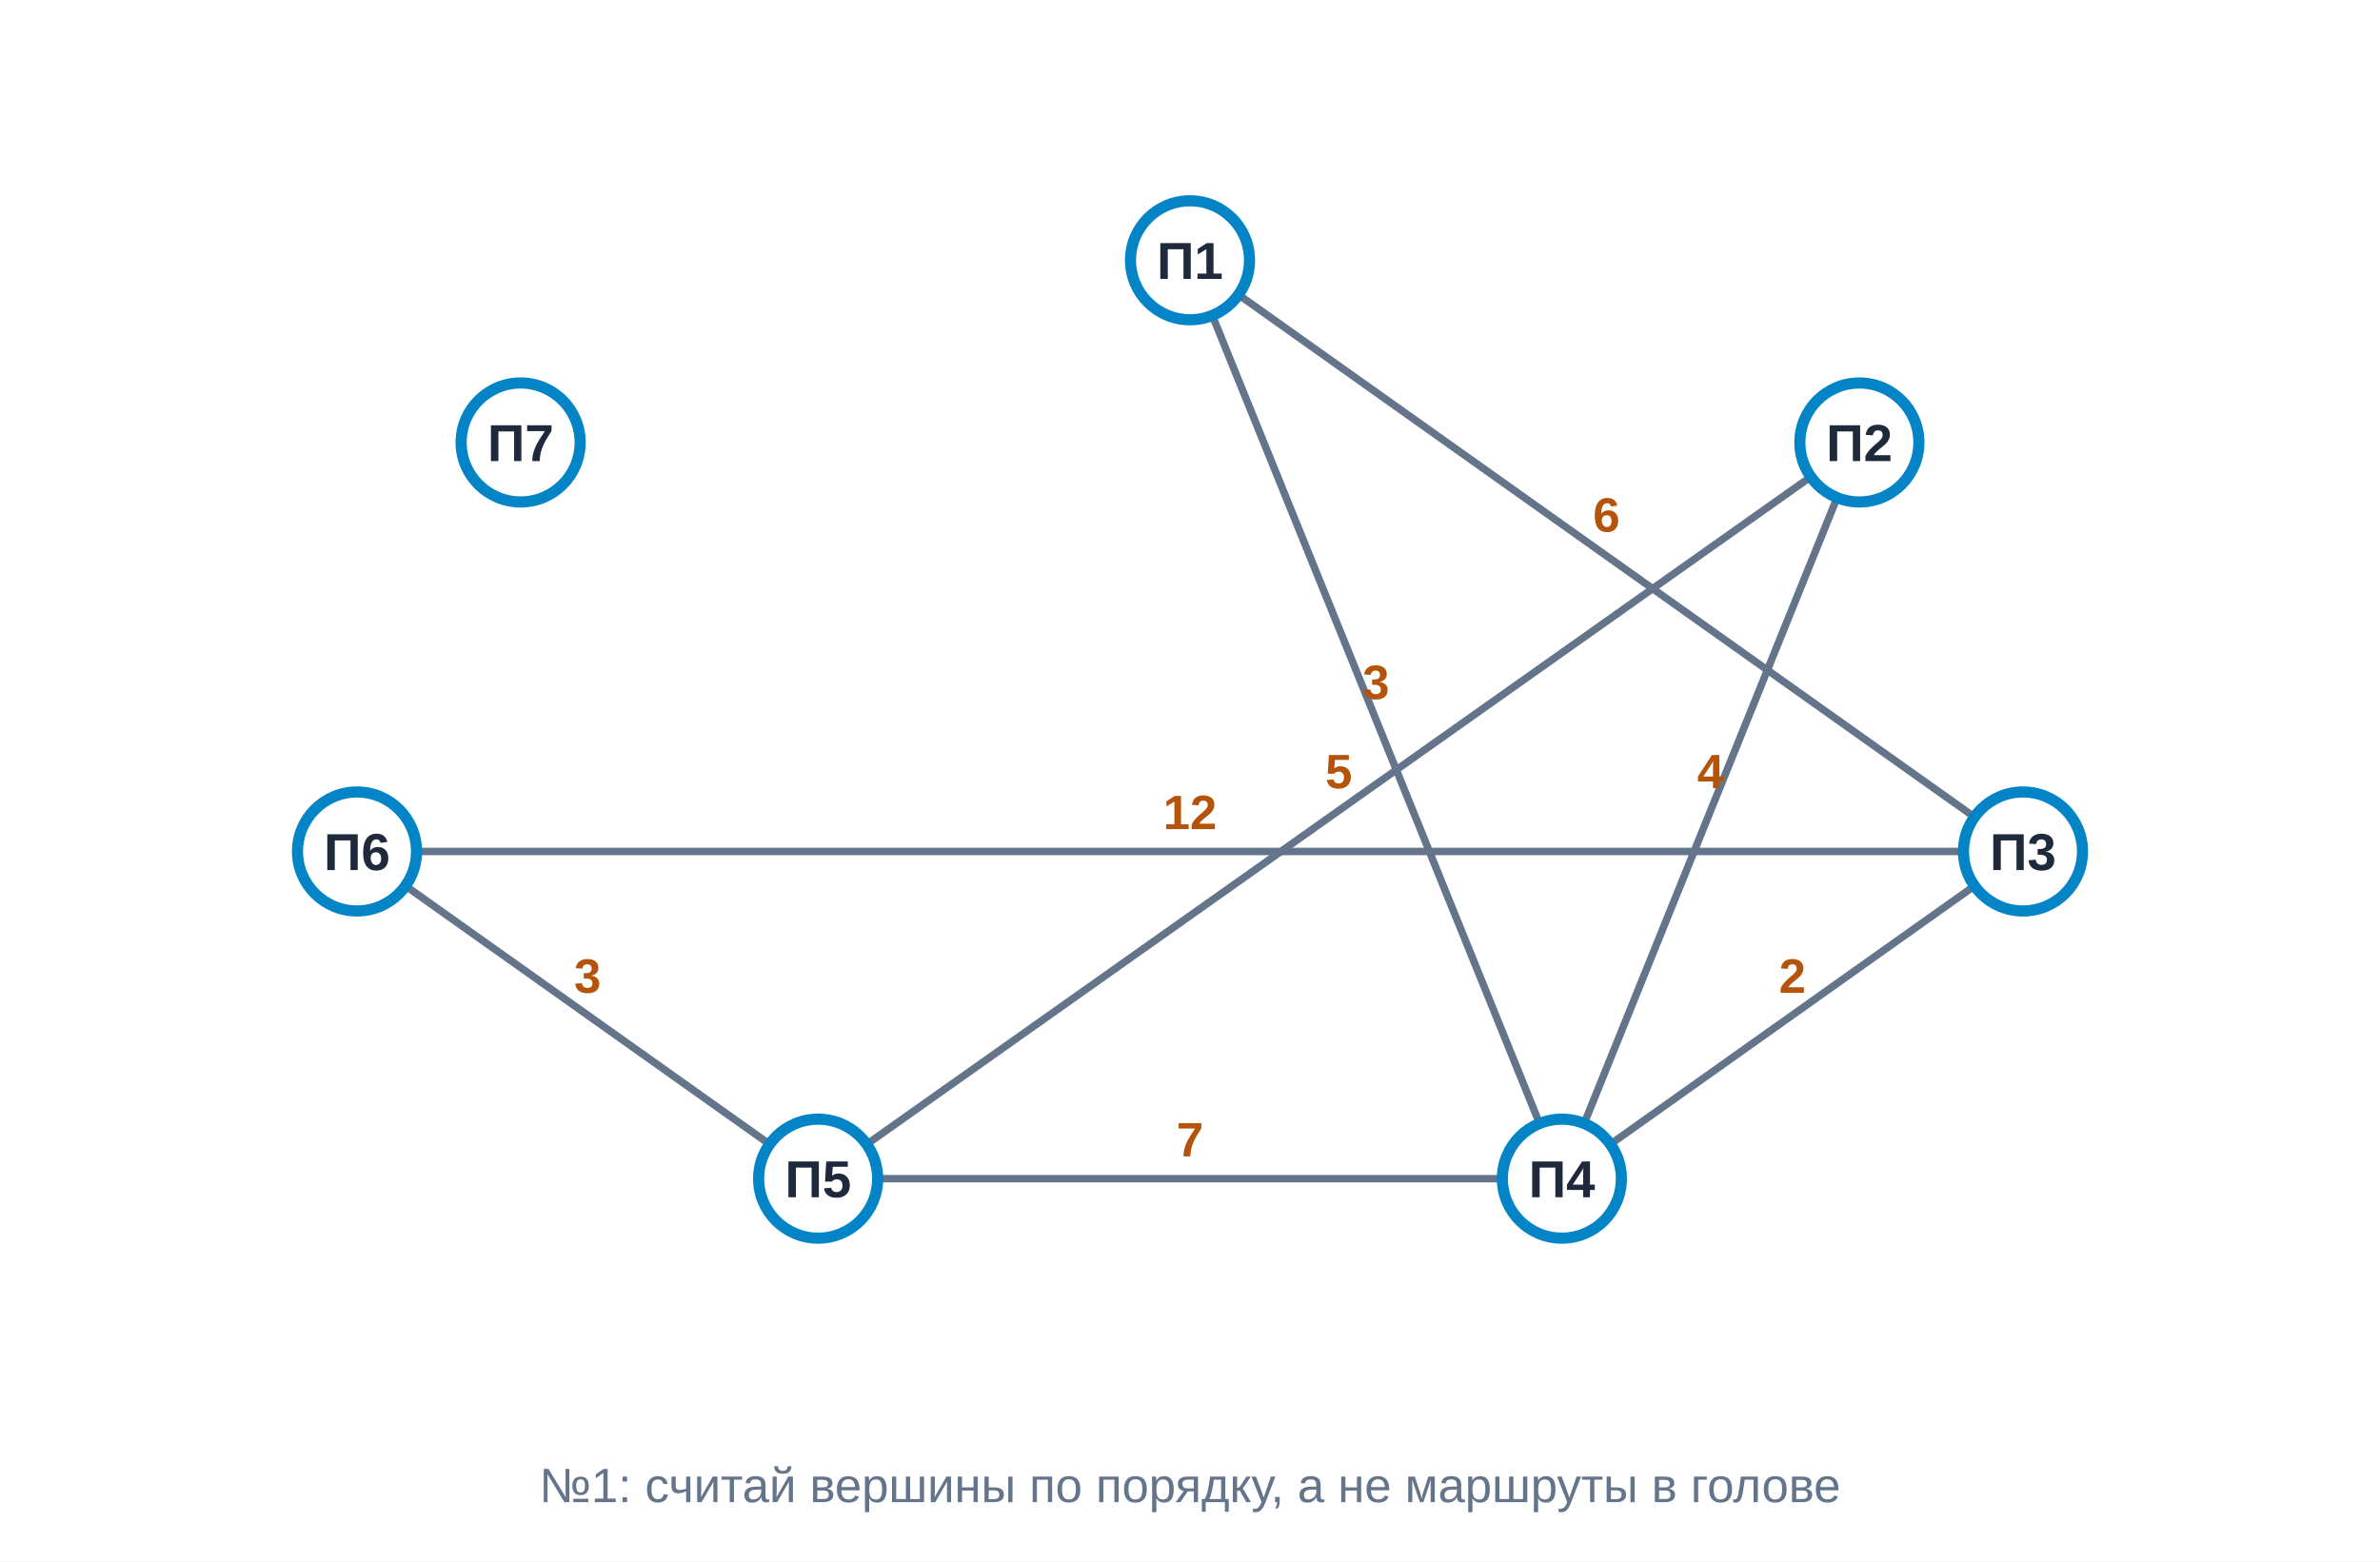
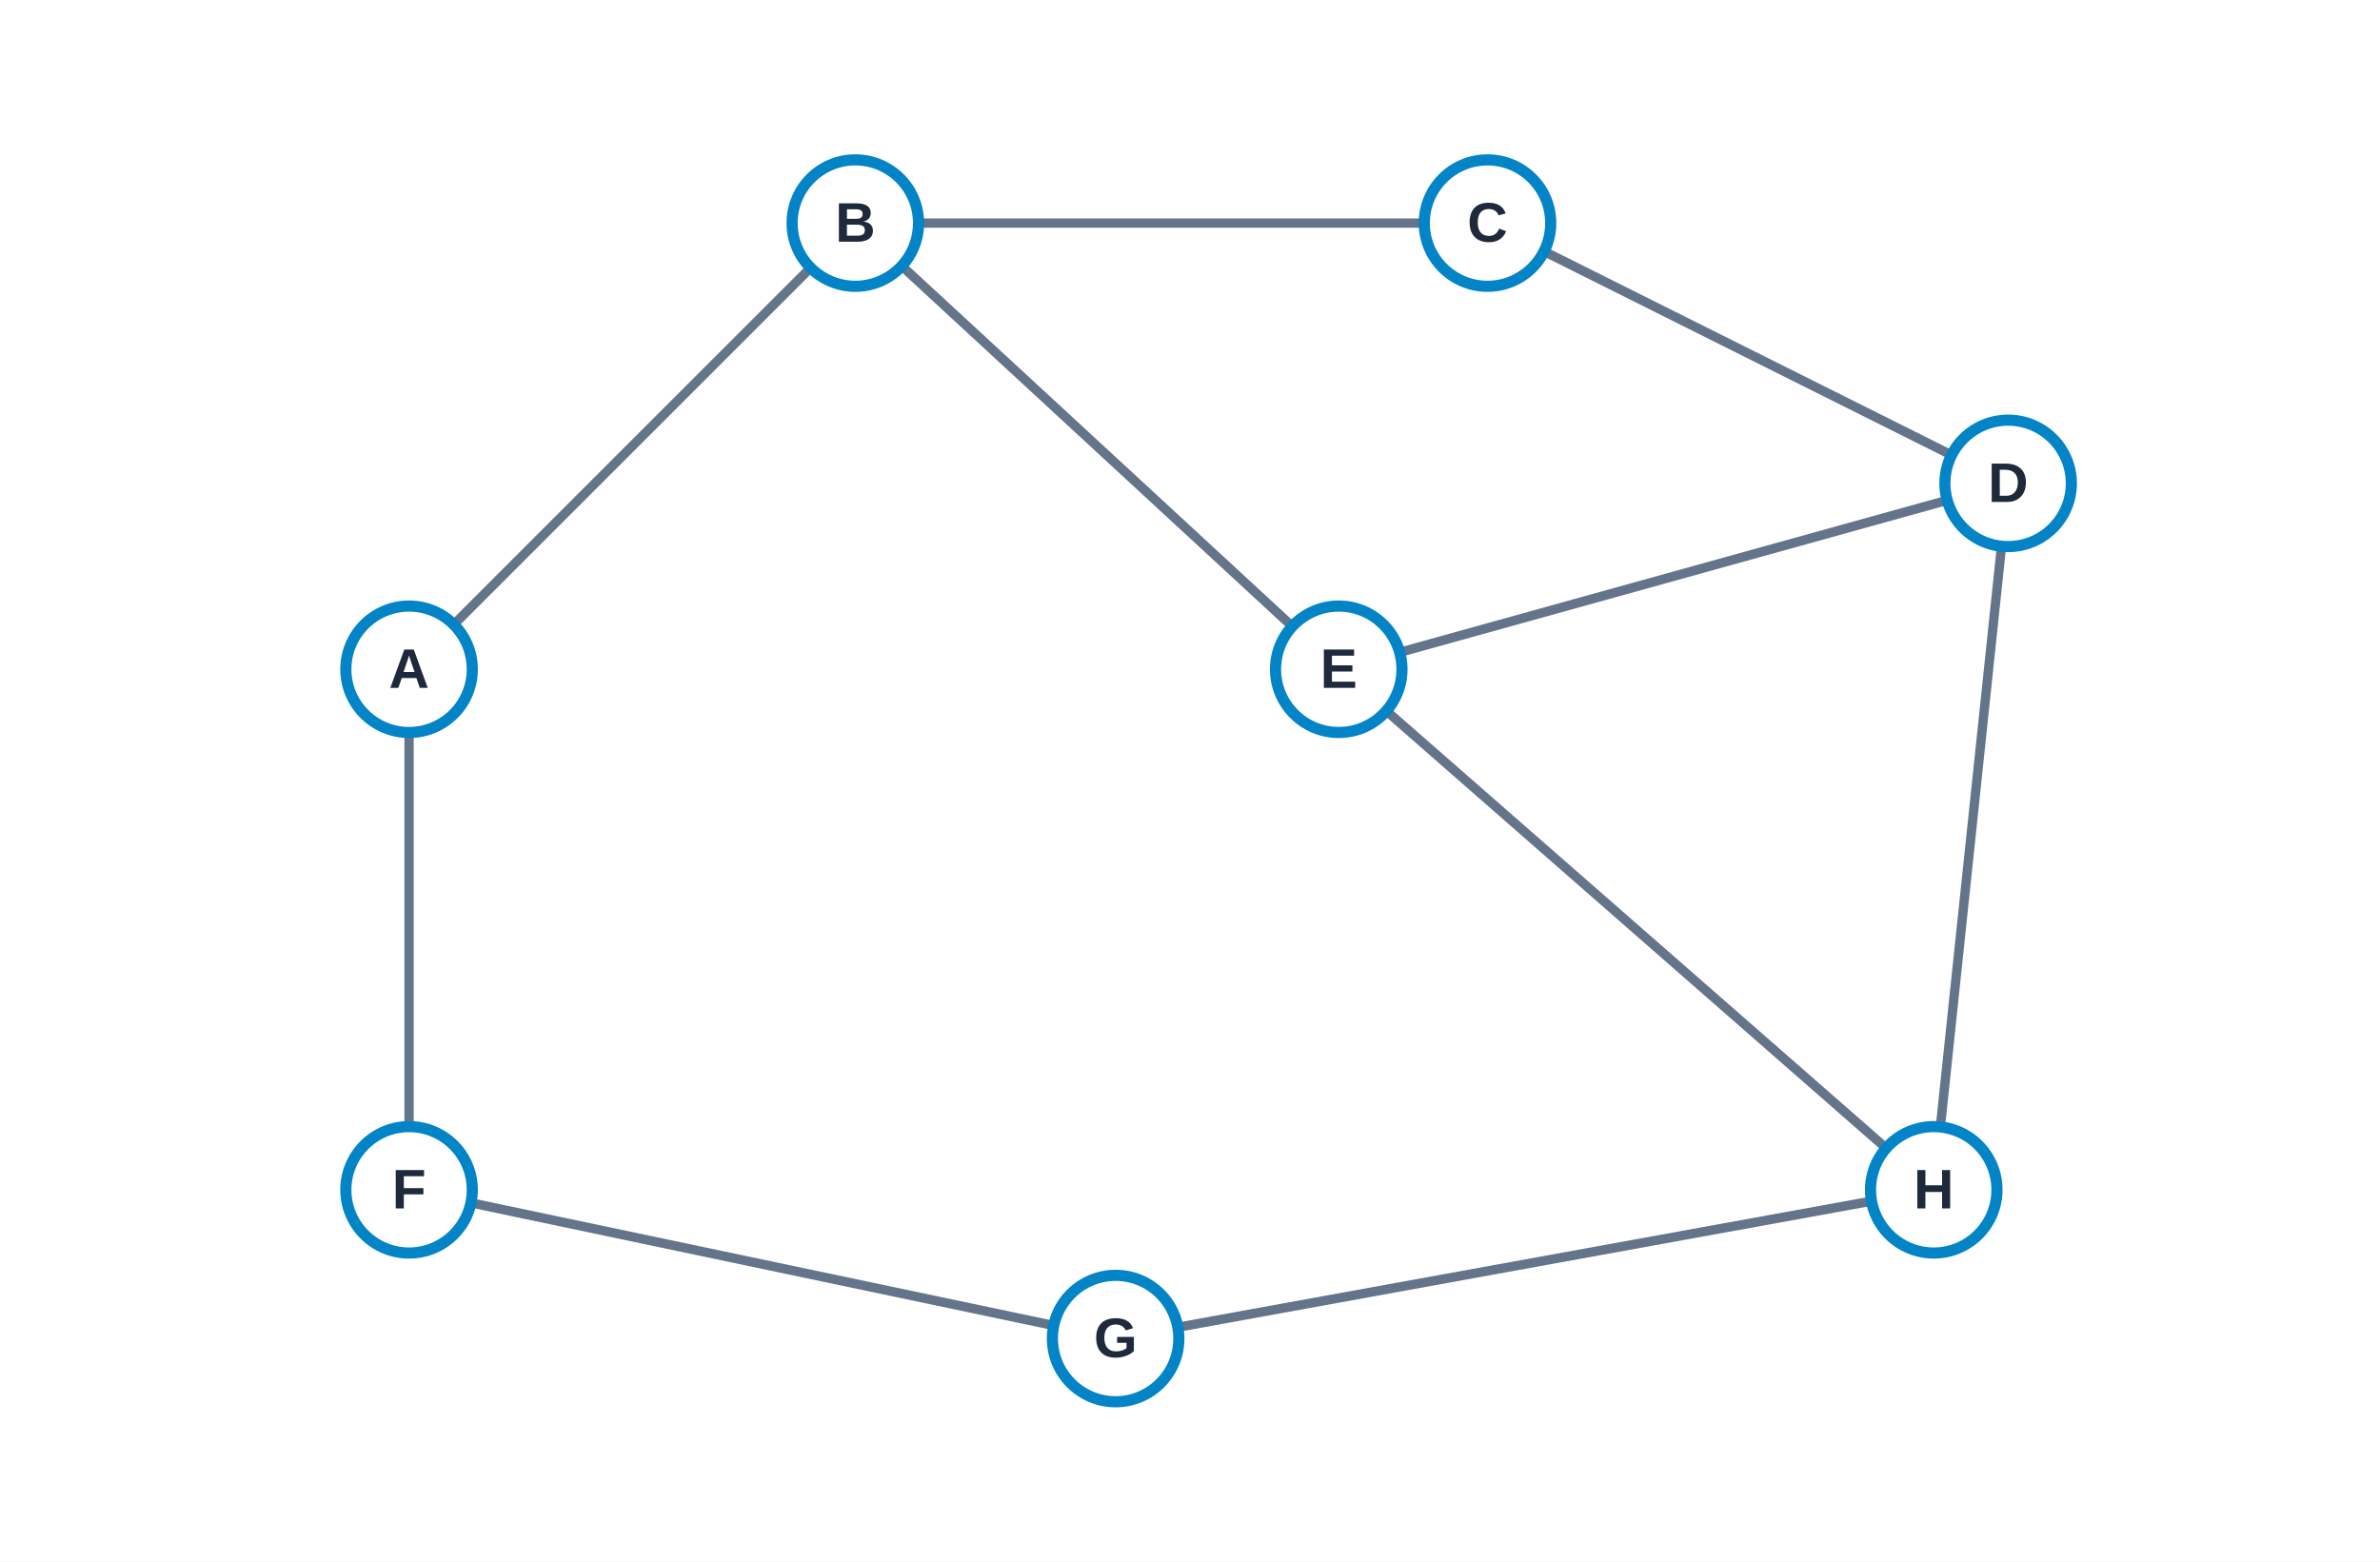
<svg xmlns="http://www.w3.org/2000/svg" viewBox="0 0 640 420" role="img" aria-labelledby="t d">
  <rect width="640" height="420" fill="#ffffff" />
-   <line x1="320" y1="70" x2="544" y2="229" stroke="#64748b" stroke-width="2" />
-   <text x="432" y="143" font-family="Arial, sans-serif" font-size="13" fill="#b45309" text-anchor="middle" font-weight="700">6</text>
-   <line x1="320" y1="70" x2="420" y2="317" stroke="#64748b" stroke-width="2" />
-   <text x="370" y="188" font-family="Arial, sans-serif" font-size="13" fill="#b45309" text-anchor="middle" font-weight="700">3</text>
-   <line x1="544" y1="229" x2="420" y2="317" stroke="#64748b" stroke-width="2" />
-   <text x="482" y="267" font-family="Arial, sans-serif" font-size="13" fill="#b45309" text-anchor="middle" font-weight="700">2</text>
-   <line x1="420" y1="317" x2="500" y2="119" stroke="#64748b" stroke-width="2" />
-   <text x="460" y="212" font-family="Arial, sans-serif" font-size="13" fill="#b45309" text-anchor="middle" font-weight="700">4</text>
-   <line x1="420" y1="317" x2="220" y2="317" stroke="#64748b" stroke-width="2" />
-   <text x="320" y="311" font-family="Arial, sans-serif" font-size="13" fill="#b45309" text-anchor="middle" font-weight="700">7</text>
-   <line x1="500" y1="119" x2="220" y2="317" stroke="#64748b" stroke-width="2" />
-   <text x="360" y="212" font-family="Arial, sans-serif" font-size="13" fill="#b45309" text-anchor="middle" font-weight="700">5</text>
-   <line x1="220" y1="317" x2="96" y2="229" stroke="#64748b" stroke-width="2" />
-   <text x="158" y="267" font-family="Arial, sans-serif" font-size="13" fill="#b45309" text-anchor="middle" font-weight="700">3</text>
-   <line x1="544" y1="229" x2="96" y2="229" stroke="#64748b" stroke-width="2" />
-   <text x="320" y="223" font-family="Arial, sans-serif" font-size="13" fill="#b45309" text-anchor="middle" font-weight="700">12</text>
-   <circle cx="320" cy="70" r="16" fill="#ffffff" stroke="#0284c7" stroke-width="3" />
-   <text x="320" y="75" font-family="Arial, sans-serif" font-size="14" font-weight="700" fill="#1e293b" text-anchor="middle">П1</text>
-   <circle cx="500" cy="119" r="16" fill="#ffffff" stroke="#0284c7" stroke-width="3" />
-   <text x="500" y="124" font-family="Arial, sans-serif" font-size="14" font-weight="700" fill="#1e293b" text-anchor="middle">П2</text>
-   <circle cx="544" cy="229" r="16" fill="#ffffff" stroke="#0284c7" stroke-width="3" />
-   <text x="544" y="234" font-family="Arial, sans-serif" font-size="14" font-weight="700" fill="#1e293b" text-anchor="middle">П3</text>
-   <circle cx="420" cy="317" r="16" fill="#ffffff" stroke="#0284c7" stroke-width="3" />
-   <text x="420" y="322" font-family="Arial, sans-serif" font-size="14" font-weight="700" fill="#1e293b" text-anchor="middle">П4</text>
-   <circle cx="220" cy="317" r="16" fill="#ffffff" stroke="#0284c7" stroke-width="3" />
-   <text x="220" y="322" font-family="Arial, sans-serif" font-size="14" font-weight="700" fill="#1e293b" text-anchor="middle">П5</text>
-   <circle cx="96" cy="229" r="16" fill="#ffffff" stroke="#0284c7" stroke-width="3" />
-   <text x="96" y="234" font-family="Arial, sans-serif" font-size="14" font-weight="700" fill="#1e293b" text-anchor="middle">П6</text>
-   <circle cx="140" cy="119" r="16" fill="#ffffff" stroke="#0284c7" stroke-width="3" />
-   <text x="140" y="124" font-family="Arial, sans-serif" font-size="14" font-weight="700" fill="#1e293b" text-anchor="middle">П7</text>
-   <text x="320" y="404" font-family="Arial, sans-serif" font-size="13" fill="#64748b" text-anchor="middle">№1: считай вершины по порядку, а не маршруты в голове</text>
+   <line x1="110" y1="180" x2="230" y2="60" stroke="#64748b" stroke-width="2.5" />
+   <line x1="230" y1="60" x2="400" y2="60" stroke="#64748b" stroke-width="2.5" />
+   <line x1="400" y1="60" x2="540" y2="130" stroke="#64748b" stroke-width="2.5" />
+   <line x1="540" y1="130" x2="520" y2="320" stroke="#64748b" stroke-width="2.5" />
+   <line x1="520" y1="320" x2="300" y2="360" stroke="#64748b" stroke-width="2.5" />
+   <line x1="300" y1="360" x2="110" y2="320" stroke="#64748b" stroke-width="2.5" />
+   <line x1="110" y1="320" x2="110" y2="180" stroke="#64748b" stroke-width="2.5" />
+   <line x1="230" y1="60" x2="360" y2="180" stroke="#64748b" stroke-width="2.5" />
+   <line x1="540" y1="130" x2="360" y2="180" stroke="#64748b" stroke-width="2.5" />
+   <line x1="360" y1="180" x2="520" y2="320" stroke="#64748b" stroke-width="2.5" />
+   <circle cx="110" cy="180" r="17" fill="#ffffff" stroke="#0284c7" stroke-width="3" />
+   <text x="110" y="185" font-family="Arial, sans-serif" font-size="15" font-weight="700" fill="#1e293b" text-anchor="middle">A</text>
+   <circle cx="230" cy="60" r="17" fill="#ffffff" stroke="#0284c7" stroke-width="3" />
+   <text x="230" y="65" font-family="Arial, sans-serif" font-size="15" font-weight="700" fill="#1e293b" text-anchor="middle">B</text>
+   <circle cx="400" cy="60" r="17" fill="#ffffff" stroke="#0284c7" stroke-width="3" />
+   <text x="400" y="65" font-family="Arial, sans-serif" font-size="15" font-weight="700" fill="#1e293b" text-anchor="middle">C</text>
+   <circle cx="540" cy="130" r="17" fill="#ffffff" stroke="#0284c7" stroke-width="3" />
+   <text x="540" y="135" font-family="Arial, sans-serif" font-size="15" font-weight="700" fill="#1e293b" text-anchor="middle">D</text>
+   <circle cx="520" cy="320" r="17" fill="#ffffff" stroke="#0284c7" stroke-width="3" />
+   <text x="520" y="325" font-family="Arial, sans-serif" font-size="15" font-weight="700" fill="#1e293b" text-anchor="middle">H</text>
+   <circle cx="300" cy="360" r="17" fill="#ffffff" stroke="#0284c7" stroke-width="3" />
+   <text x="300" y="365" font-family="Arial, sans-serif" font-size="15" font-weight="700" fill="#1e293b" text-anchor="middle">G</text>
+   <circle cx="110" cy="320" r="17" fill="#ffffff" stroke="#0284c7" stroke-width="3" />
+   <text x="110" y="325" font-family="Arial, sans-serif" font-size="15" font-weight="700" fill="#1e293b" text-anchor="middle">F</text>
+   <circle cx="360" cy="180" r="17" fill="#ffffff" stroke="#0284c7" stroke-width="3" />
+   <text x="360" y="185" font-family="Arial, sans-serif" font-size="15" font-weight="700" fill="#1e293b" text-anchor="middle">E</text>
</svg>
